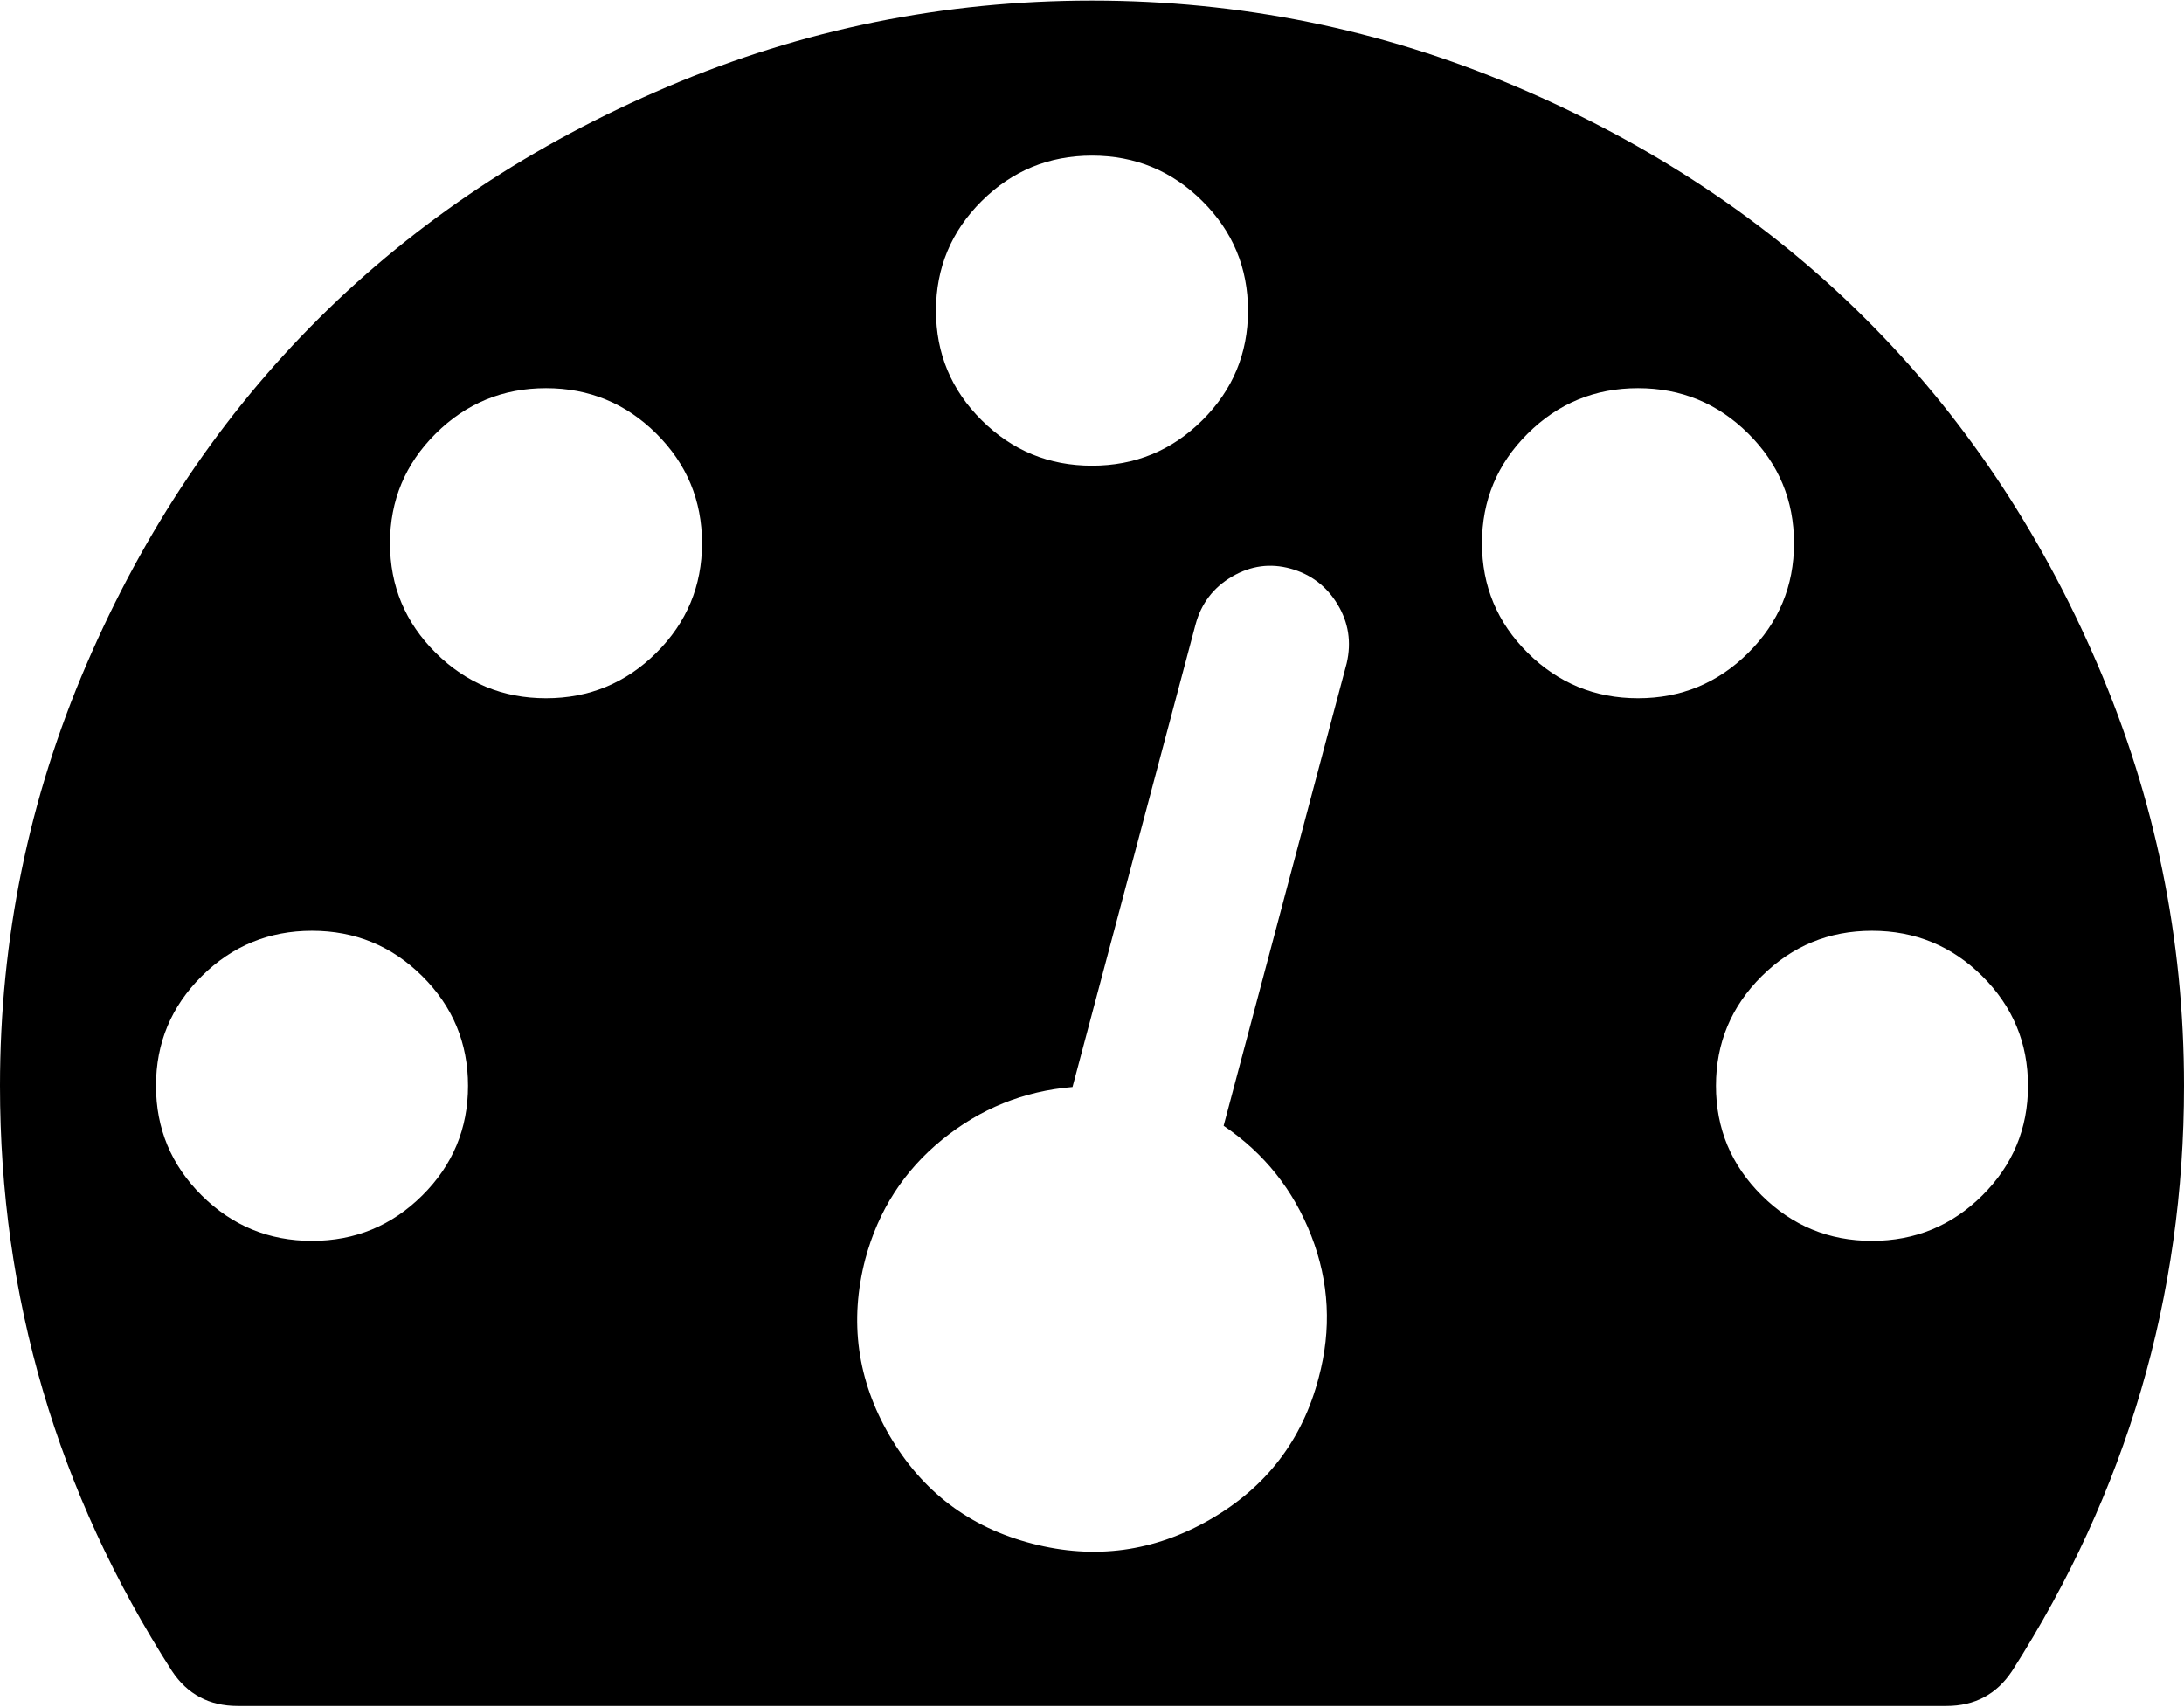
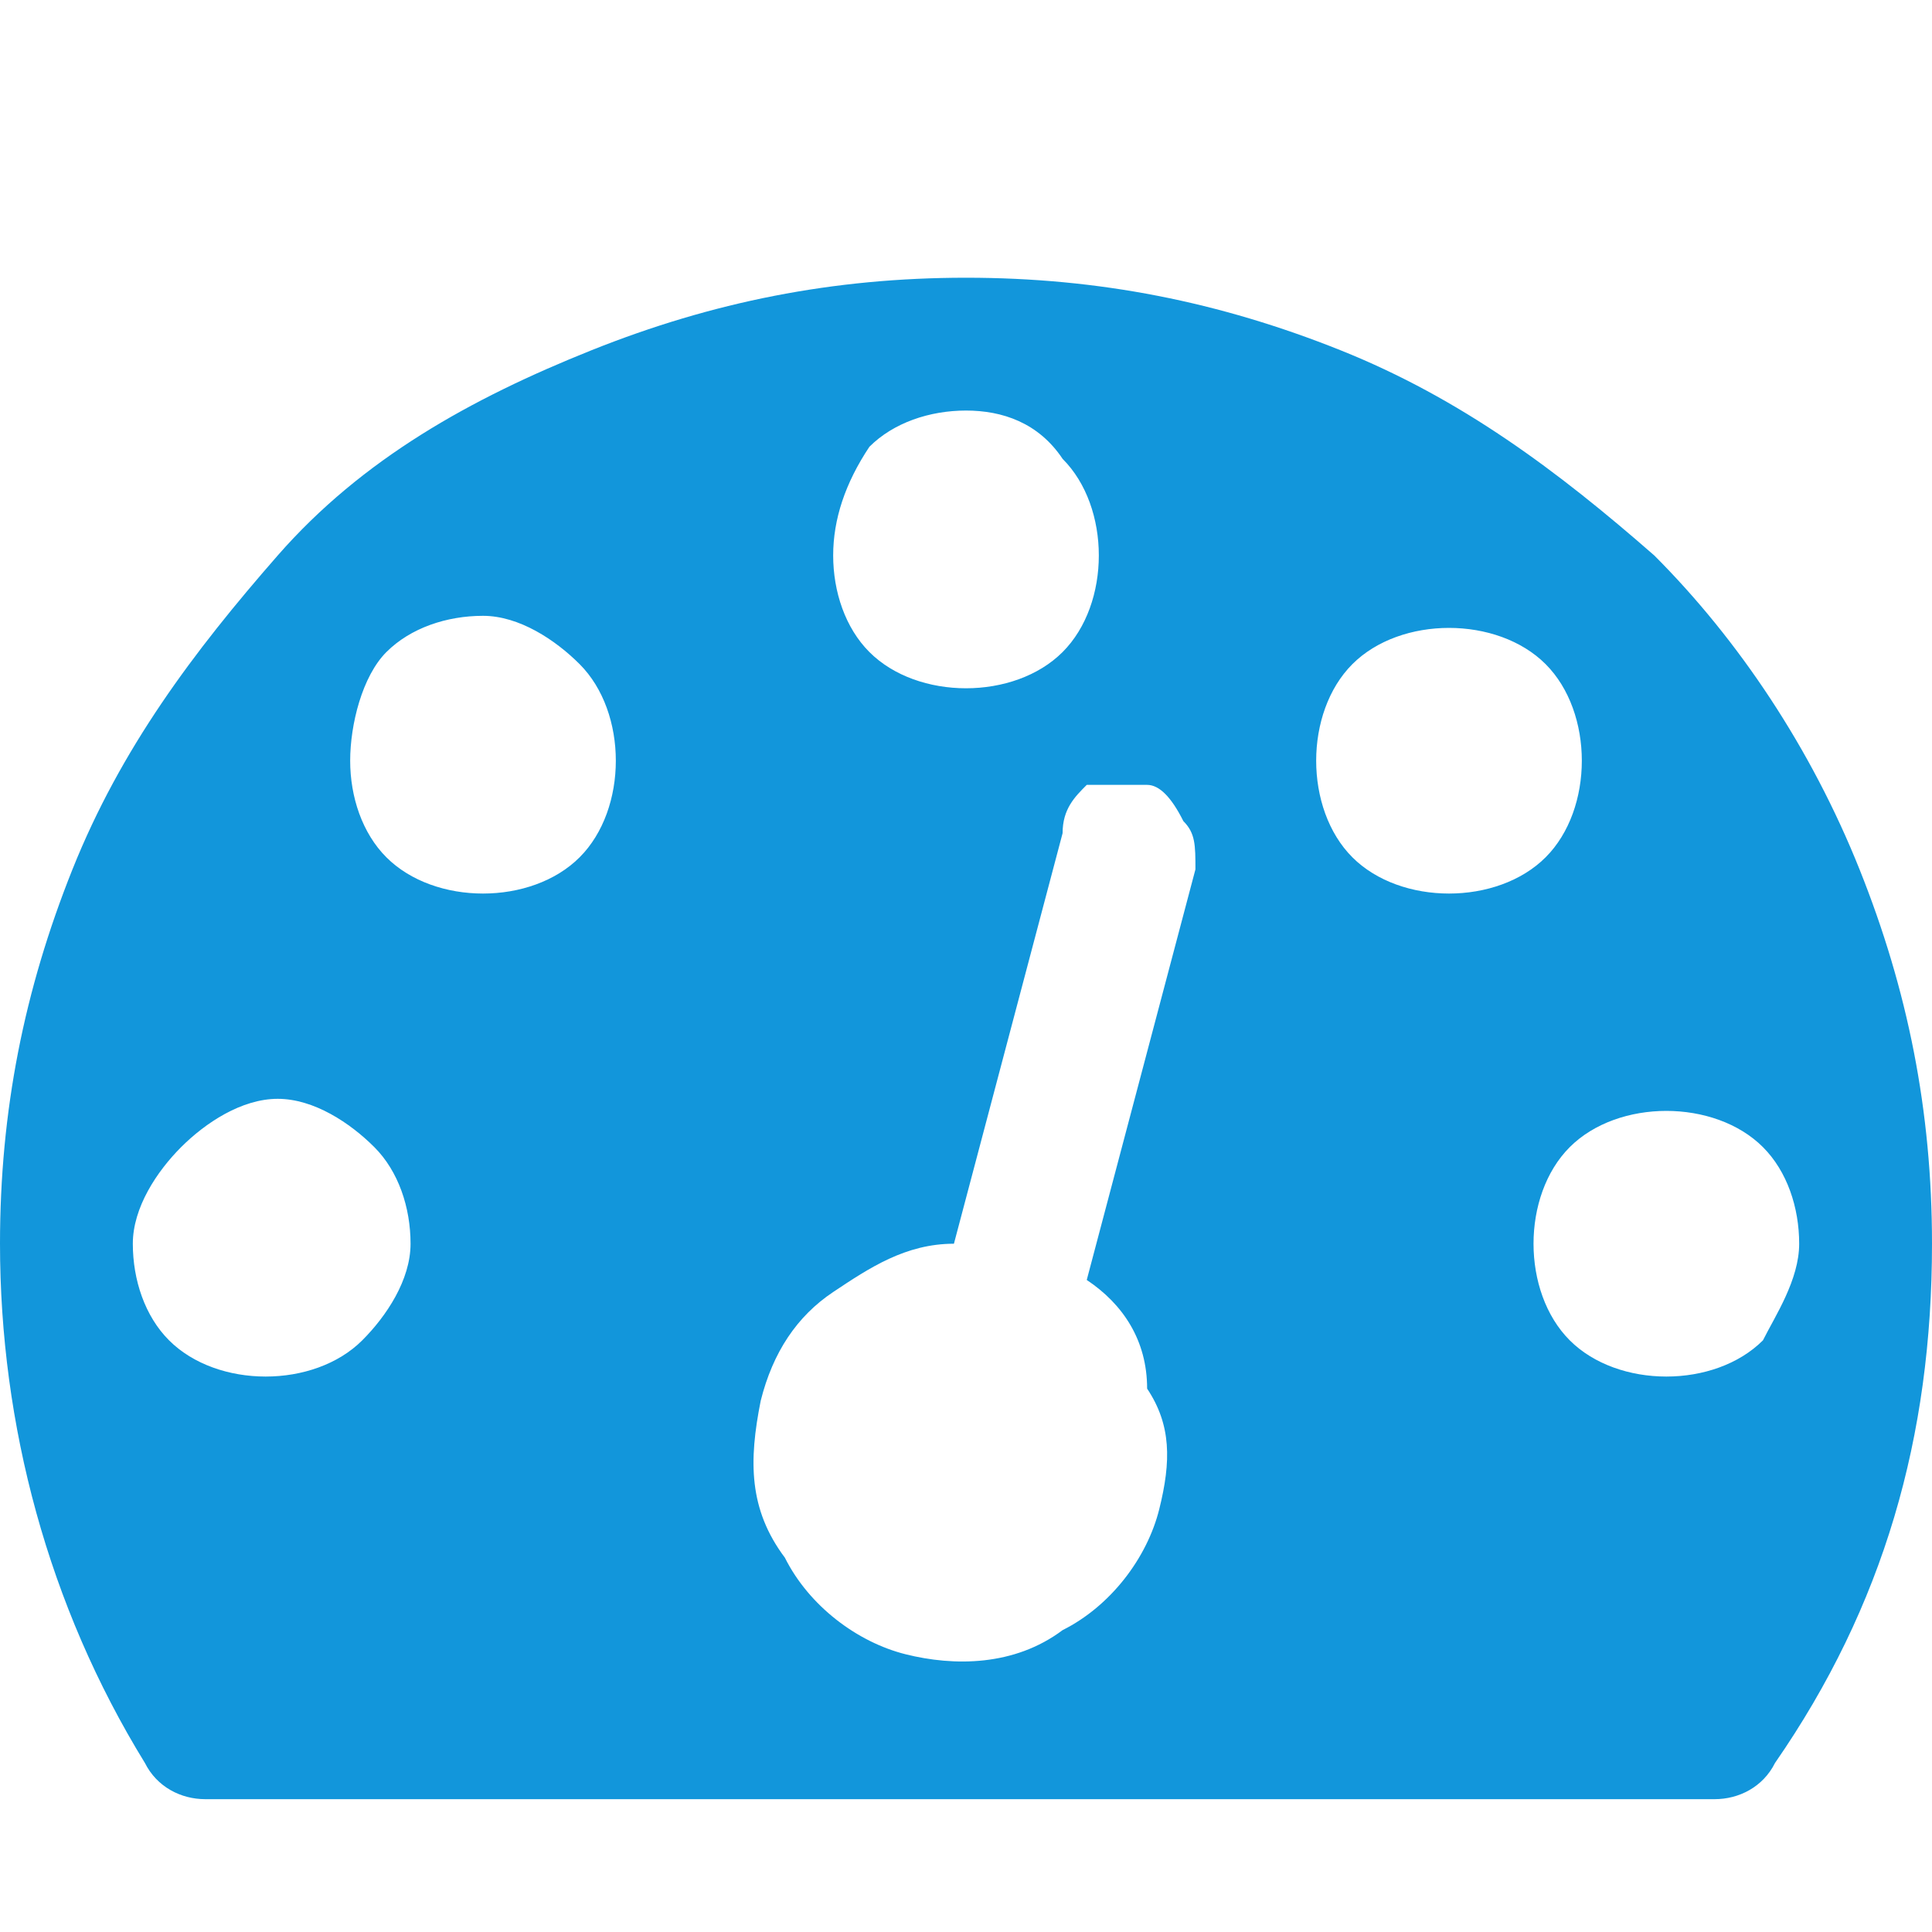
- <svg xmlns="http://www.w3.org/2000/svg" width="128" height="100">
-   <path d="M27.429 63.638c0-2.508-.893-4.65-2.679-6.424-1.786-1.775-3.94-2.662-6.464-2.662-2.524 0-4.679.887-6.465 2.662-1.785 1.774-2.678 3.916-2.678 6.424 0 2.508.893 4.65 2.678 6.424 1.786 1.775 3.94 2.662 6.465 2.662 2.524 0 4.678-.887 6.464-2.662 1.786-1.775 2.679-3.916 2.679-6.424zm13.714-31.801c0-2.508-.893-4.65-2.679-6.424-1.785-1.775-3.94-2.662-6.464-2.662-2.524 0-4.679.887-6.464 2.662-1.786 1.774-2.679 3.916-2.679 6.424 0 2.508.893 4.65 2.679 6.424 1.785 1.774 3.94 2.662 6.464 2.662 2.524 0 4.679-.888 6.464-2.662 1.786-1.775 2.679-3.916 2.679-6.424zM71.714 65.98l7.215-27.116c.285-1.23.107-2.378-.536-3.443-.643-1.064-1.56-1.762-2.75-2.094-1.19-.33-2.333-.177-3.429.462-1.095.639-1.81 1.573-2.143 2.804l-7.214 27.116c-2.857.237-5.405 1.266-7.643 3.088-2.238 1.822-3.738 4.152-4.5 6.992-.952 3.644-.476 7.098 1.429 10.364 1.905 3.265 4.69 5.37 8.357 6.317 3.667.947 7.143.474 10.429-1.42 3.285-1.892 5.404-4.66 6.357-8.305.762-2.84.619-5.607-.429-8.305-1.047-2.697-2.762-4.85-5.143-6.46zm47.143-2.342c0-2.508-.893-4.65-2.678-6.424-1.786-1.775-3.94-2.662-6.465-2.662-2.524 0-4.678.887-6.464 2.662-1.786 1.774-2.679 3.916-2.679 6.424 0 2.508.893 4.65 2.679 6.424 1.786 1.775 3.94 2.662 6.464 2.662 2.524 0 4.679-.887 6.465-2.662 1.785-1.775 2.678-3.916 2.678-6.424zm-45.714-45.43c0-2.509-.893-4.65-2.679-6.425C68.68 10.01 66.524 9.122 64 9.122c-2.524 0-4.679.887-6.464 2.661-1.786 1.775-2.679 3.916-2.679 6.425 0 2.508.893 4.65 2.679 6.424 1.785 1.774 3.94 2.662 6.464 2.662 2.524 0 4.679-.888 6.464-2.662 1.786-1.775 2.679-3.916 2.679-6.424zm32 13.629c0-2.508-.893-4.65-2.679-6.424-1.785-1.775-3.94-2.662-6.464-2.662-2.524 0-4.679.887-6.464 2.662-1.786 1.774-2.679 3.916-2.679 6.424 0 2.508.893 4.65 2.679 6.424 1.785 1.774 3.94 2.662 6.464 2.662 2.524 0 4.679-.888 6.464-2.662 1.786-1.775 2.679-3.916 2.679-6.424zM128 63.638c0 12.351-3.357 23.78-10.071 34.286-.905 1.372-2.19 2.058-3.858 2.058H13.93c-1.667 0-2.953-.686-3.858-2.058C3.357 87.465 0 76.037 0 63.638c0-8.613 1.69-16.847 5.071-24.703C8.452 31.08 13 24.312 18.714 18.634c5.715-5.68 12.524-10.199 20.429-13.559C47.048 1.715 55.333.035 64 .035c8.667 0 16.952 1.68 24.857 5.04 7.905 3.36 14.714 7.88 20.429 13.559 5.714 5.678 10.262 12.446 13.643 20.301 3.38 7.856 5.071 16.09 5.071 24.703z" />
+ <svg xmlns="http://www.w3.org/2000/svg" t="1573290046261" class="icon" viewBox="0 0 1024 1024" version="1.1" p-id="8920" width="128" height="128">
+   <defs>
+     <style type="text/css" />
+   </defs>
+   <path d="M217.6 659.2c0-19.2-6.4-38.4-19.2-51.2s-32-25.6-51.2-25.6c-19.2 0-38.4 12.8-51.2 25.6-12.8 12.8-25.6 32-25.6 51.2 0 19.2 6.4 38.4 19.2 51.2s32 19.2 51.2 19.2c19.2 0 38.4-6.4 51.2-19.2s25.6-32 25.6-51.2z m108.8-256c0-19.2-6.4-38.4-19.2-51.2s-32-25.6-51.2-25.6c-19.2 0-38.4 6.4-51.2 19.2s-19.2 38.4-19.2 57.6c0 19.2 6.4 38.4 19.2 51.2 12.8 12.8 32 19.2 51.2 19.2 19.2 0 38.4-6.4 51.2-19.2s19.2-32 19.2-51.2zM576 678.4l57.6-217.6c0-12.8 0-19.2-6.4-25.6-6.4-12.8-12.8-19.2-19.2-19.2H576c-6.4 6.4-12.8 12.8-12.8 25.6l-57.6 217.6c-25.6 0-44.8 12.8-64 25.6-19.2 12.8-32 32-38.4 57.6-6.4 32-6.4 57.6 12.8 83.2 12.8 25.6 38.4 44.8 64 51.2s57.6 6.4 83.2-12.8c25.6-12.8 44.8-38.4 51.2-64 6.4-25.6 6.4-44.8-6.4-64 0-25.6-12.8-44.8-32-57.6z m377.6-19.2c0-19.2-6.4-38.4-19.2-51.2-12.8-12.8-32-19.2-51.2-19.2-19.2 0-38.4 6.4-51.2 19.2-12.8 12.8-19.2 32-19.2 51.2 0 19.2 6.4 38.4 19.2 51.2 12.8 12.8 32 19.2 51.2 19.2 19.2 0 38.4-6.4 51.2-19.2 6.4-12.8 19.2-32 19.2-51.2zM582.4 294.4c0-19.2-6.4-38.4-19.2-51.2-12.8-19.2-32-25.6-51.2-25.6-19.2 0-38.4 6.4-51.2 19.2-12.8 19.2-19.2 38.4-19.2 57.6 0 19.2 6.4 38.4 19.2 51.2 12.8 12.8 32 19.2 51.2 19.2 19.2 0 38.4-6.4 51.2-19.2 12.8-12.8 19.2-32 19.2-51.2z m256 108.8c0-19.2-6.4-38.4-19.2-51.2-12.8-12.8-32-19.2-51.2-19.2-19.2 0-38.4 6.4-51.2 19.2-12.8 12.8-19.2 32-19.2 51.2 0 19.2 6.4 38.4 19.2 51.2 12.8 12.8 32 19.2 51.2 19.2 19.2 0 38.4-6.4 51.2-19.2 12.8-12.8 19.2-32 19.2-51.2z m185.6 256c0 102.4-25.6 192-83.2 275.2-6.4 12.8-19.2 19.2-32 19.2H108.8c-12.8 0-25.6-6.4-32-19.2C25.6 851.2 0 755.2 0 659.2c0-70.4 12.8-134.4 38.4-198.4s64-115.2 108.8-166.4 102.4-83.2 166.4-108.8 128-38.4 198.4-38.4 134.4 12.8 198.4 38.4 115.2 64 166.4 108.8c44.8 44.8 83.2 102.4 108.8 166.4 25.6 64 38.4 128 38.4 198.4z" fill="#1296db" p-id="8921" />
</svg>
